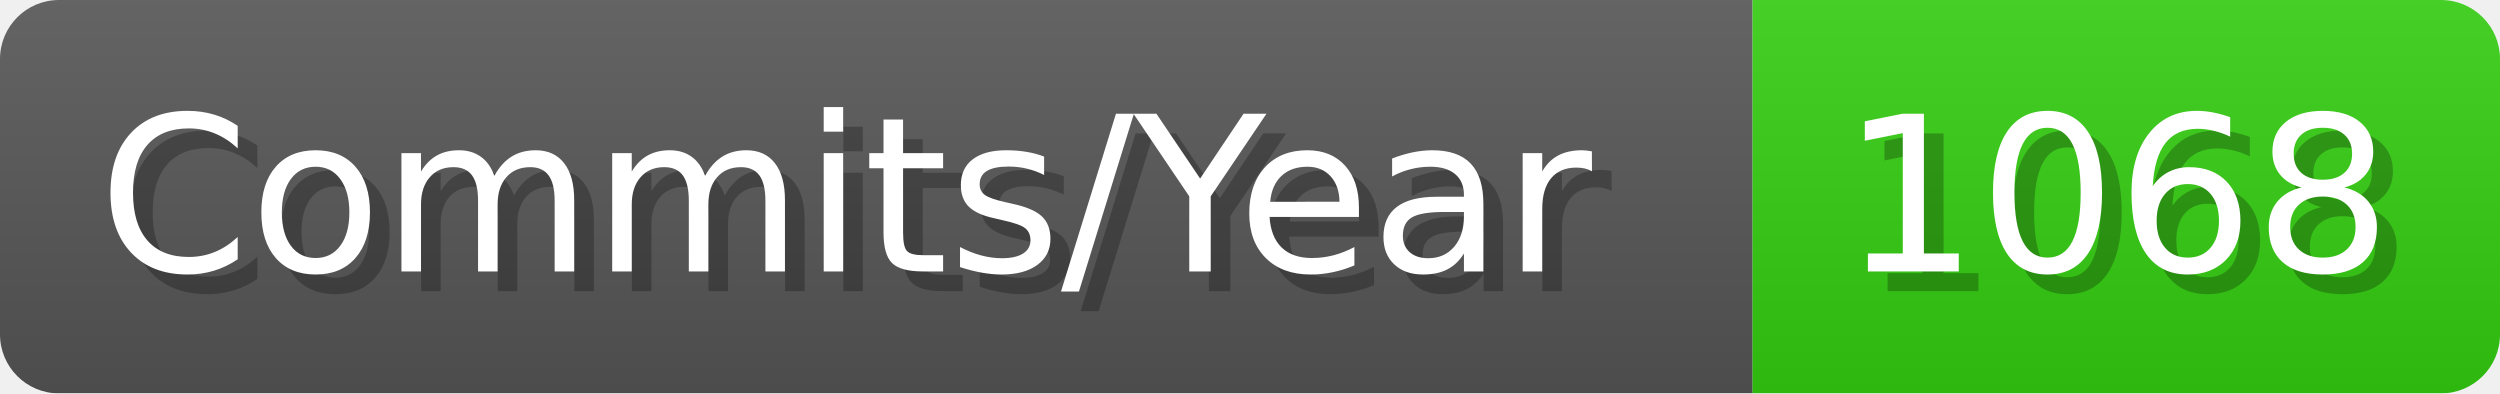
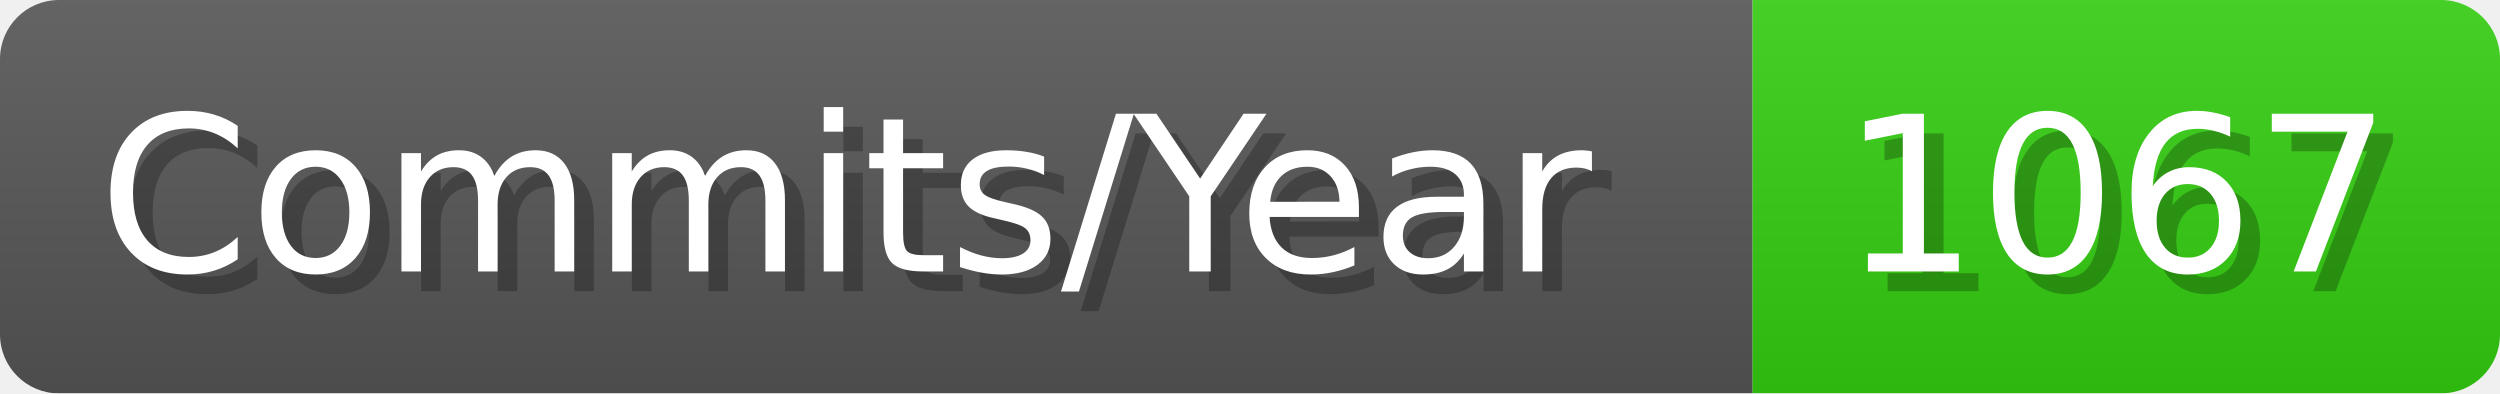
- <svg xmlns="http://www.w3.org/2000/svg" width="127.1" height="20" viewBox="0 0 1271 200" role="img" aria-label="Commits/Year: 1068">
+ <svg xmlns="http://www.w3.org/2000/svg" width="127.1" height="20" viewBox="0 0 1271 200" role="img" aria-label="Commits/Year: 1067">
  <linearGradient id="aUPdi" x2="0" y2="100%">
    <stop offset="0" stop-opacity=".1" stop-color="#EEE" />
    <stop offset="1" stop-opacity=".1" />
  </linearGradient>
  <mask id="WfAiQ">
    <rect width="1271" height="200" rx="30" fill="#FFF" />
  </mask>
  <g mask="url(#WfAiQ)">
    <rect width="891" height="200" fill="#555" />
    <rect width="380" height="200" fill="#3C1" x="891" />
    <rect width="1271" height="200" fill="url(#aUPdi)" />
  </g>
  <g aria-hidden="true" fill="#fff" text-anchor="start" font-family="Verdana,DejaVu Sans,sans-serif" font-size="110">
    <text x="60" y="148" textLength="791" fill="#000" opacity="0.25">Commits/Year</text>
    <text x="50" y="138" textLength="791">Commits/Year</text>
-     <text x="946" y="148" textLength="280" fill="#000" opacity="0.25">1068</text>
-     <text x="936" y="138" textLength="280">1068</text>
+     <text x="946" y="148" textLength="280" fill="#000" opacity="0.25">1067</text>
+     <text x="936" y="138" textLength="280">1067</text>
  </g>
</svg>
